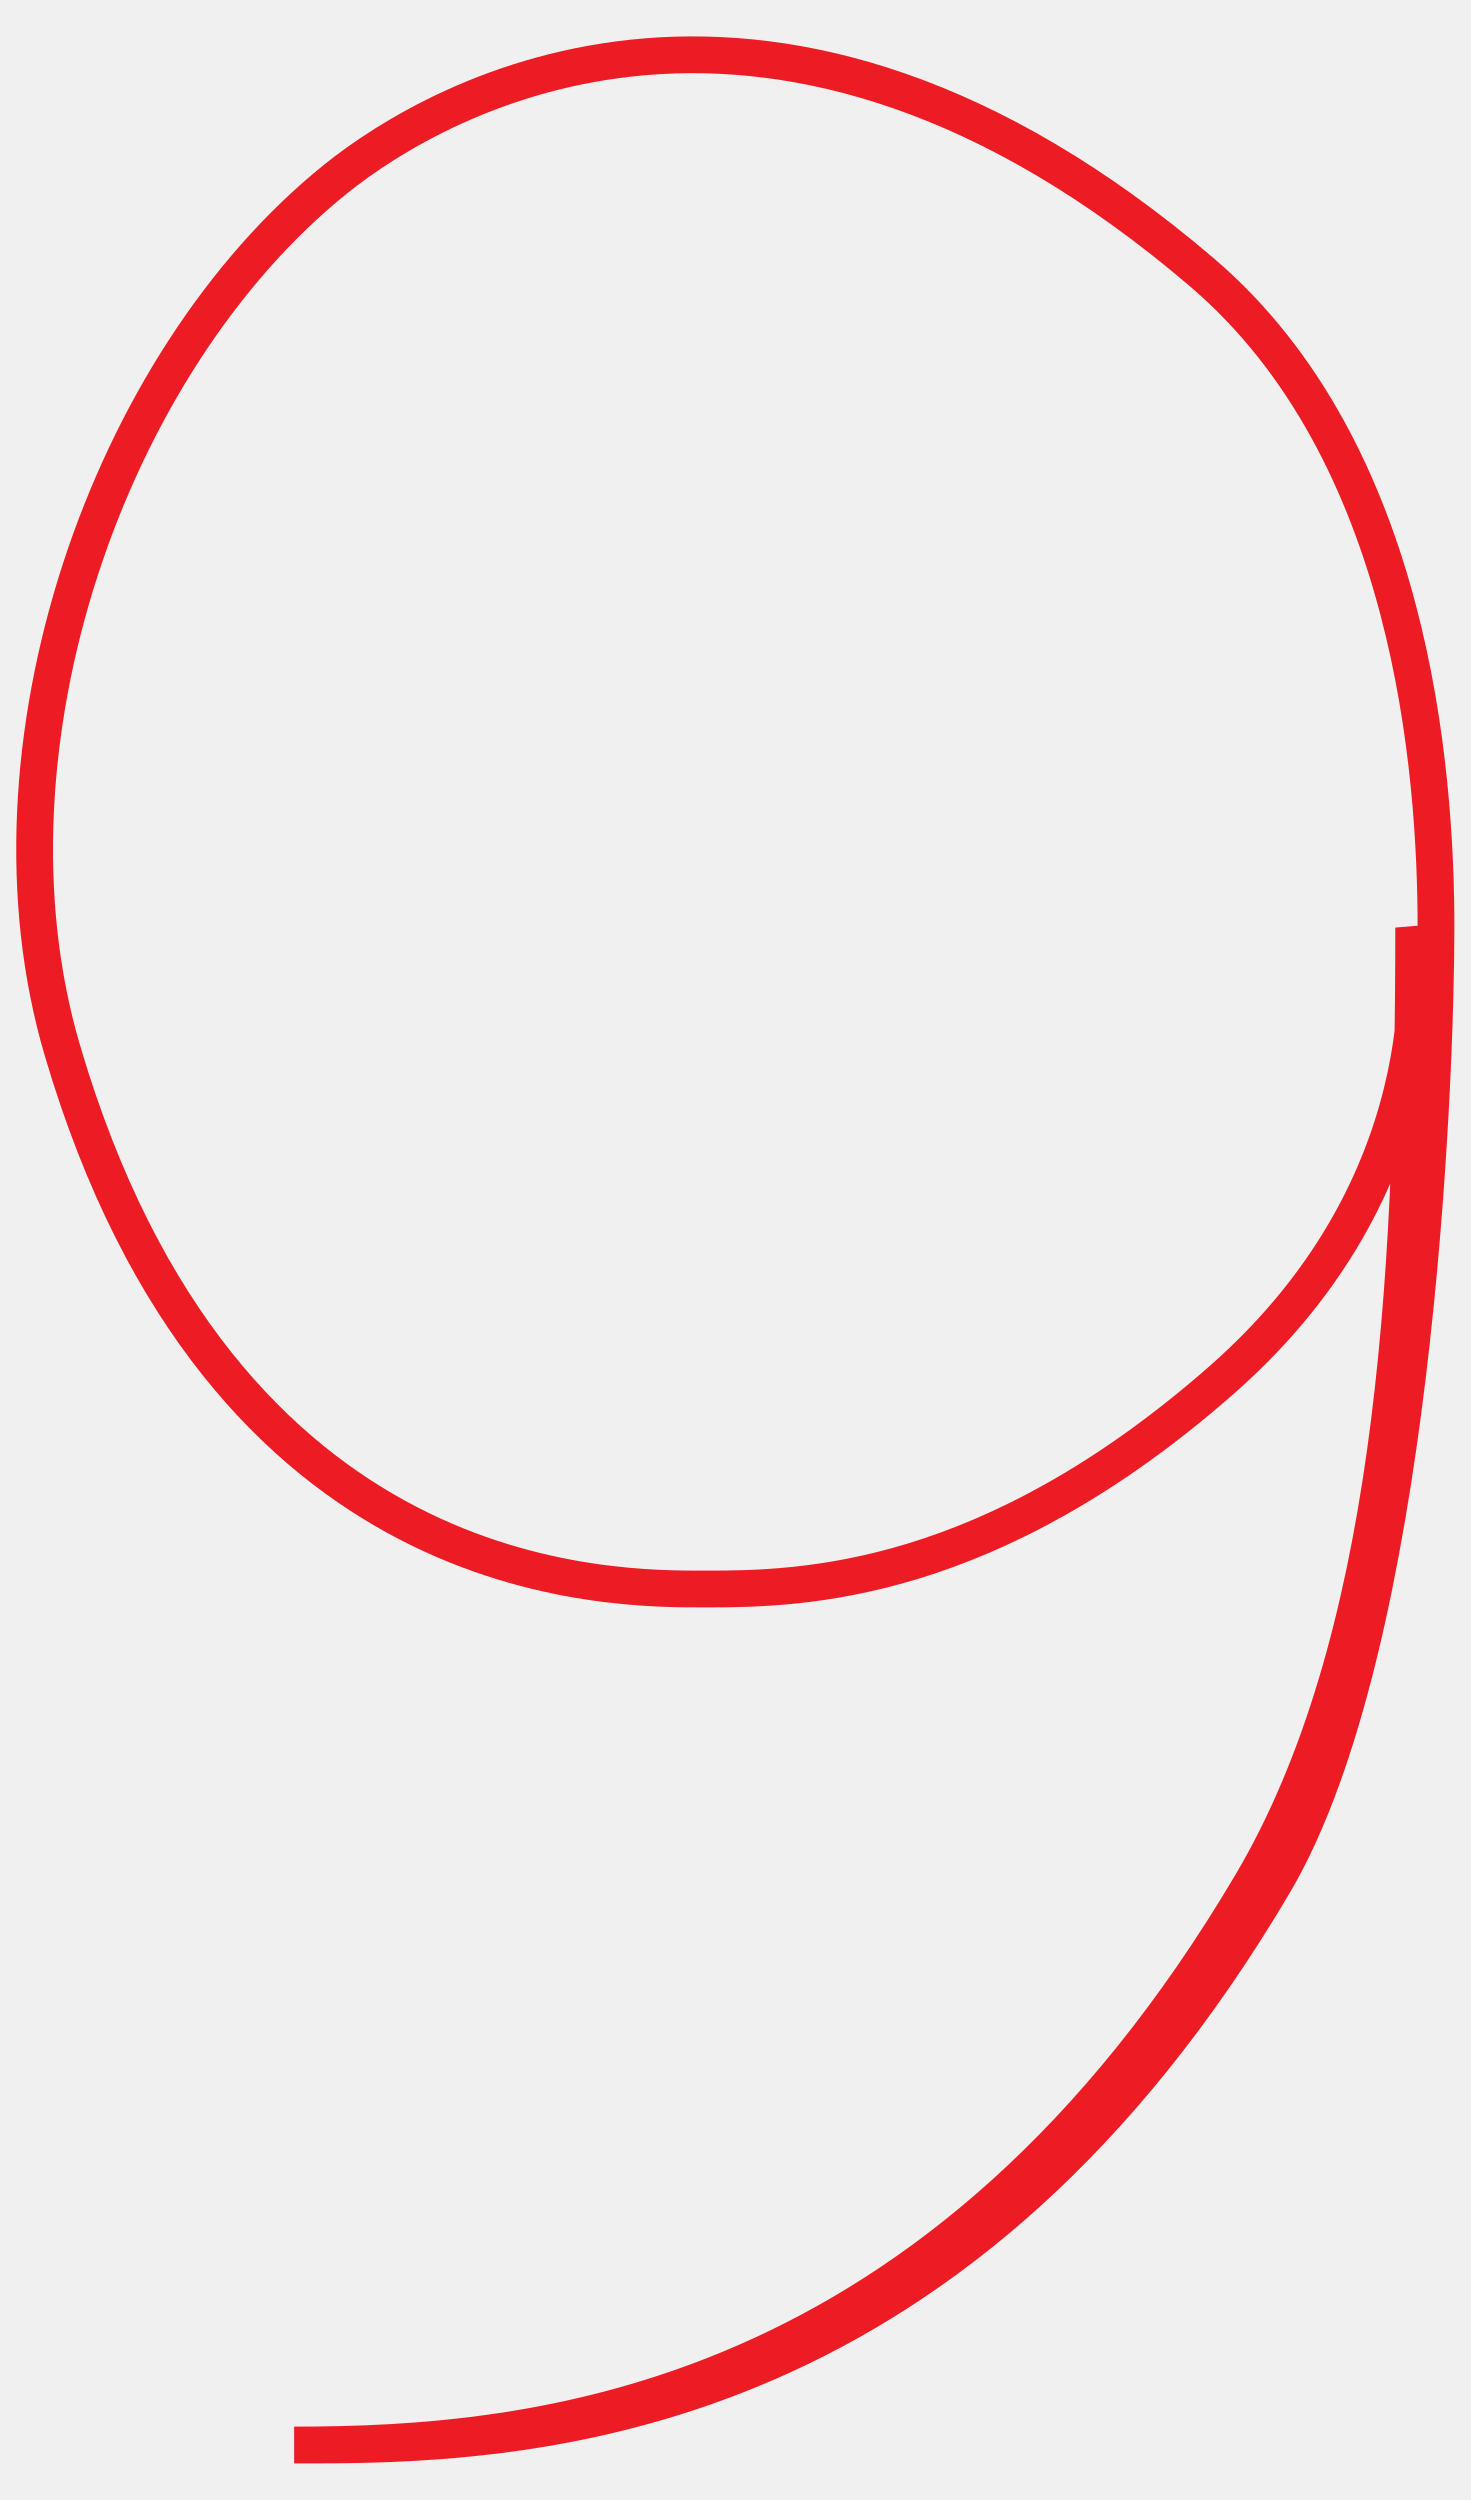
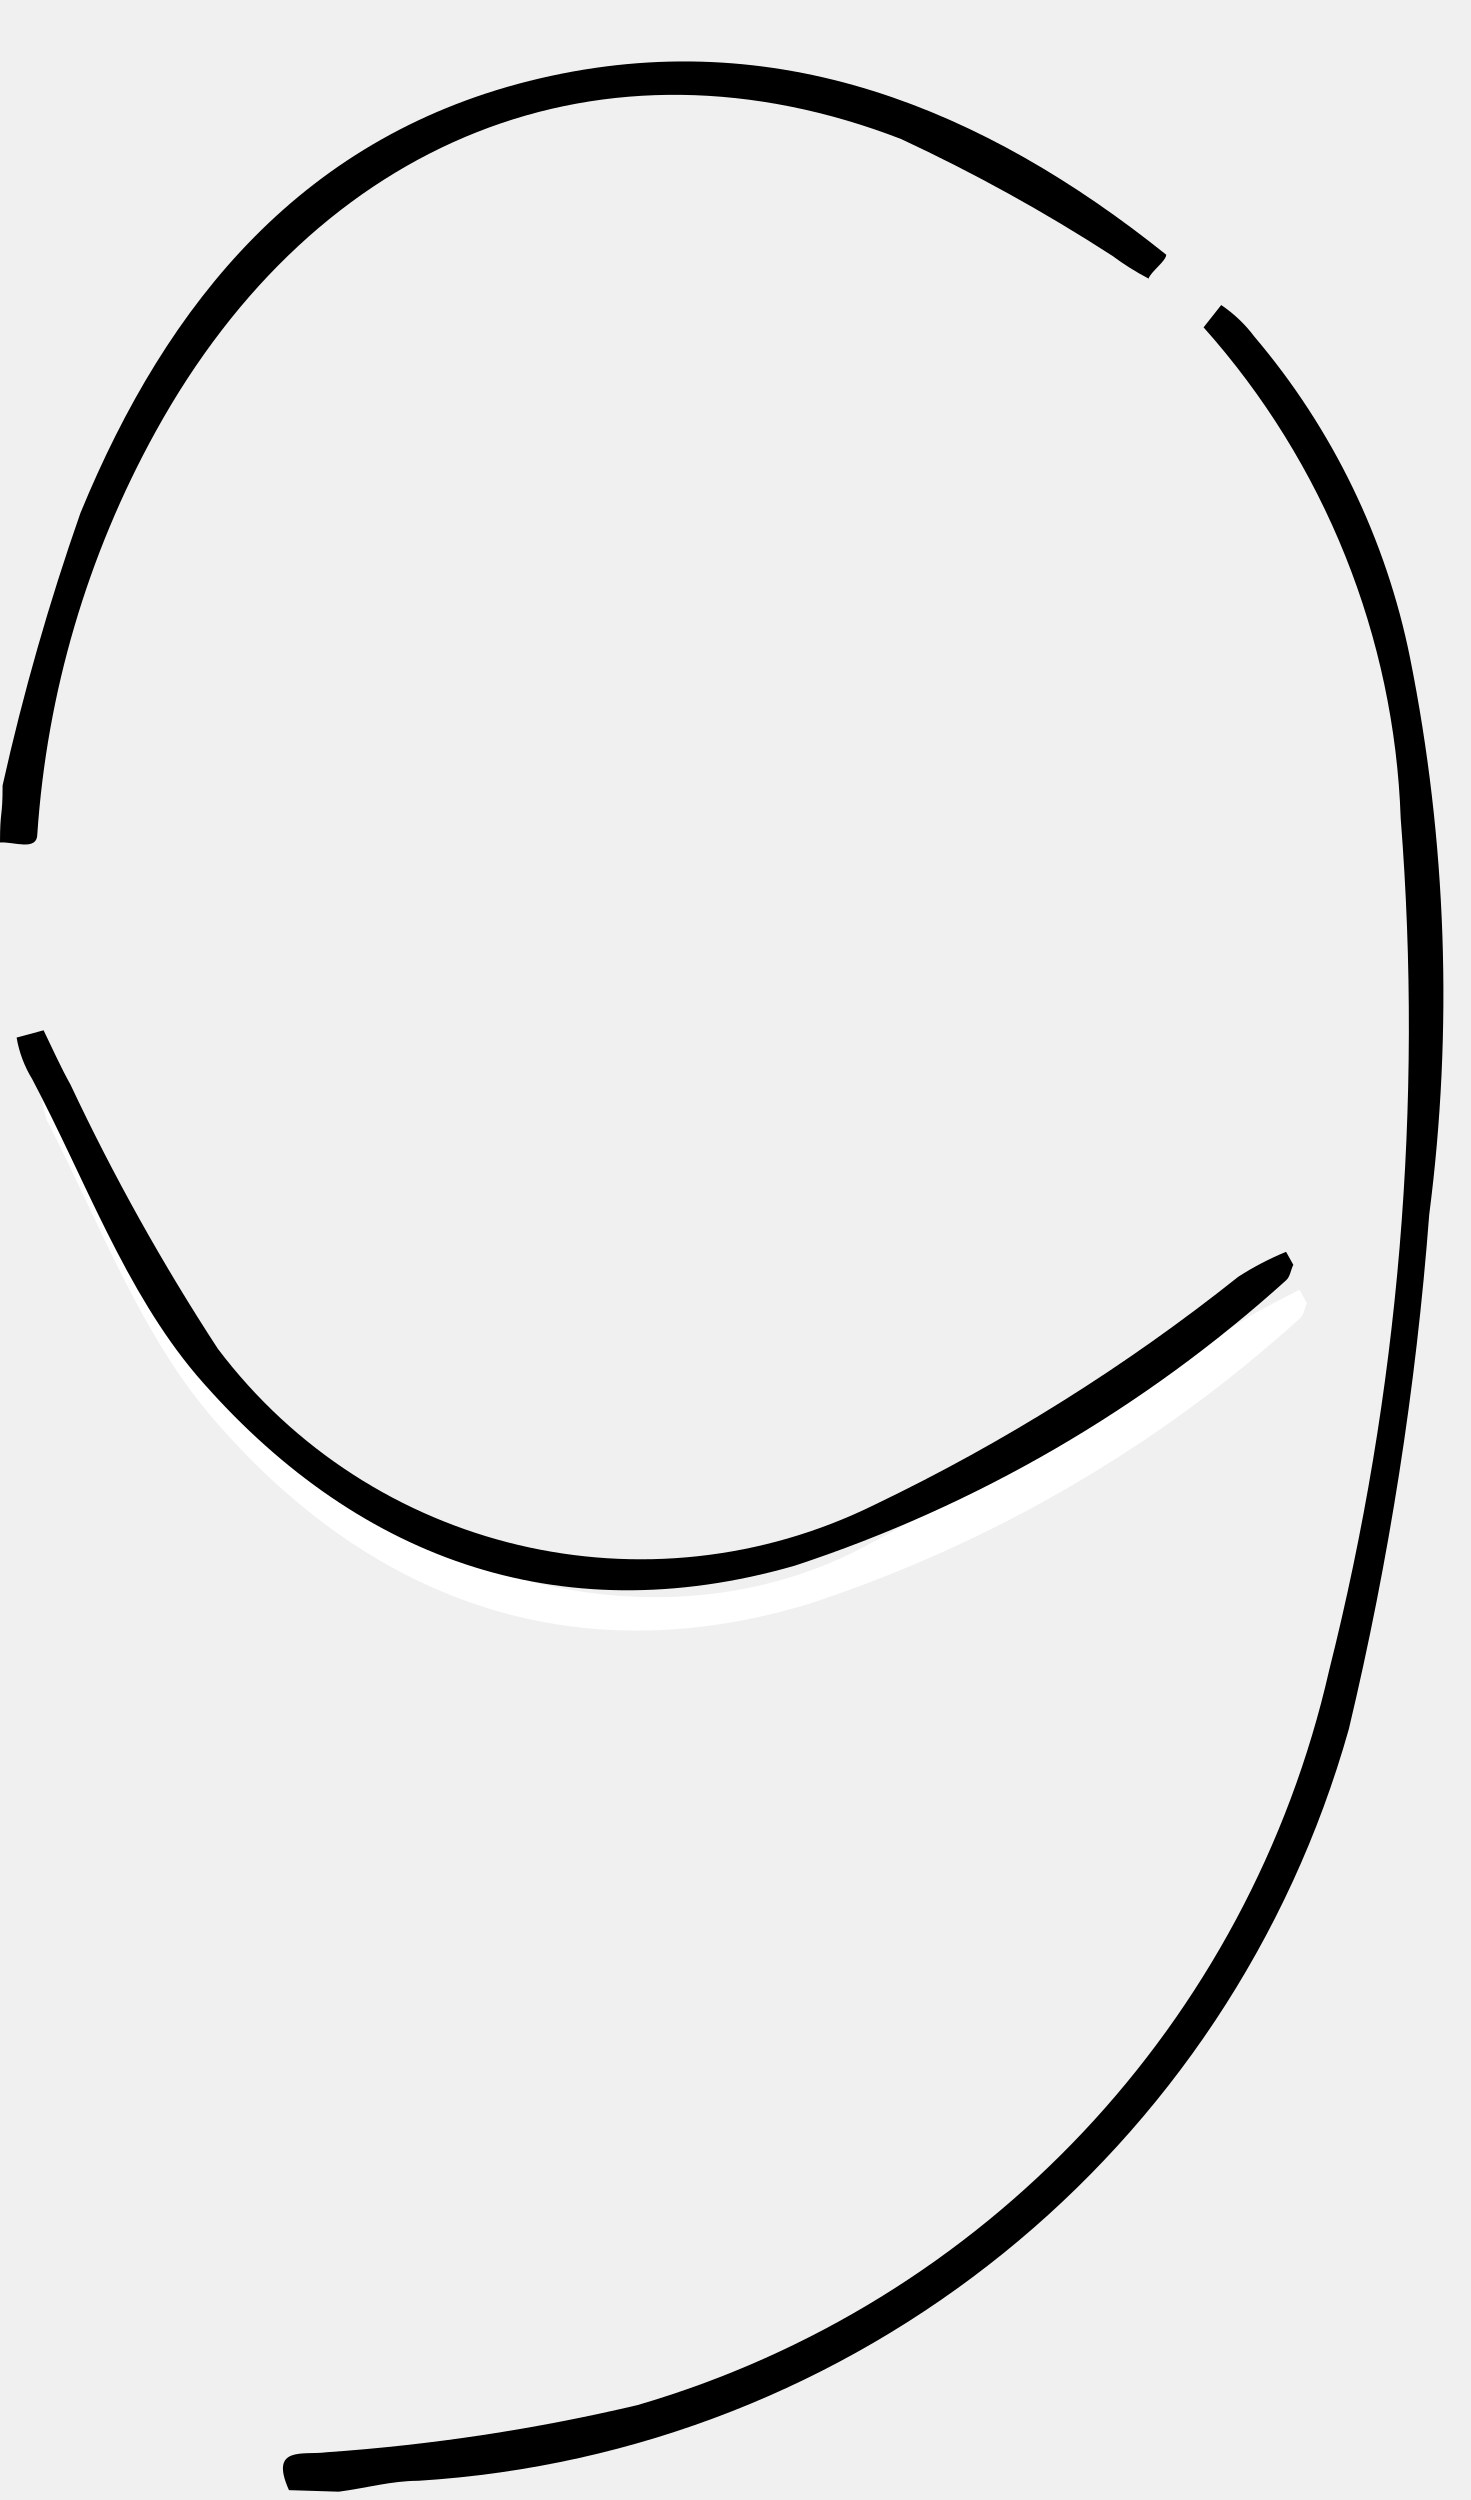
- <svg xmlns="http://www.w3.org/2000/svg" version="1.1" id="Layer_1" x="0px" y="0px" viewBox="0 0 28.35 48.19" style="enable-background:new 0 0 28.35 48.19;" xml:space="preserve">
-   <style type="text/css">
- 	.st0{fill:none;stroke:#ED1C24;stroke-width:0.709;stroke-miterlimit:10;}
- </style>
-   <path class="st0" d="M27.68,17.88c0,3.02-0.42,13.84-3.12,18.42c-6,10.17-13.83,10.83-18.46,10.83H5.67  c4.62,0,12.46-0.67,18.46-10.83c2.7-4.58,3.12-11.42,3.12-18.42c0,0,0.81,4.75-3.69,8.71s-8.1,4.04-9.94,4.04S4.28,30.72,1.2,20.24  C-0.51,14.43,2.07,6.99,6.47,3.45c1.99-1.6,8.41-5.29,16.71,1.81C27.22,8.72,27.68,14.86,27.68,17.88z" />
+ <svg xmlns="http://www.w3.org/2000/svg" id="Layer_1" data-name="Layer 1" viewBox="0 0 28.35 48.19">
+   <defs>
+     <style>.cls-1{fill:#fff;}</style>
+   </defs>
+   <path class="cls-1" d="M1.12,20.64l-.32.1a2.34,2.34,0,0,0,.1.85c1,1.93,1.78,4.08,3.17,5.71,3,3.52,6.94,5,11.51,3.62a26.33,26.33,0,0,0,9.48-5.51c.07-.06.09-.19.13-.29l-.14-.26c-.3.16-.62.31-.92.49-2.49,1.49-4.91,3.11-7.48,4.47-4.36,2.29-9.8.2-12.18-3A43.38,43.38,0,0,1,1.63,21.7C1.44,21.36,1.29,21,1.12,20.64Z" />
+   <path d="M5.57,48c-.39-.87.29-.67.72-.73a37.35,37.35,0,0,0,6-.91A19.19,19.19,0,0,0,25.62,32.2,50.93,50.93,0,0,0,27,15.78,15,15,0,0,0,23.2,6.31l.34-.43a2.65,2.65,0,0,1,.64.61,13.77,13.77,0,0,1,3,6.19,33.06,33.06,0,0,1,.37,10.73A63.63,63.63,0,0,1,26,33.33,19.92,19.92,0,0,1,8.06,47.82c-.51,0-1,.14-1.53.21Z" />
+   <path d="M.05,15.14a46.42,46.42,0,0,1,1.5-5.25C3.23,5.8,5.87,2.57,10.41,1.51s8.54.57,12.07,3.4c0,.12-.3.33-.34.46a5.13,5.13,0,0,1-.7-.44,33.77,33.77,0,0,0-4.07-2.25C11.62.46,6.12,2.66,3,8.32A18.66,18.66,0,0,0,.72,16.07c0,.35-.45.15-.72.17C0,15.6.05,15.78.05,15.14Z" />
+   <path d="M.84,19.86c.17.35.33.71.52,1.05A42.11,42.11,0,0,0,4.2,26,10.21,10.21,0,0,0,16.87,29a36.87,36.87,0,0,0,7-4.39,5.72,5.72,0,0,1,.92-.48l.14.25c-.05.1-.06.23-.14.3a26.49,26.49,0,0,1-9.47,5.5C10.73,31.5,6.79,30,3.79,26.51,2.41,24.88,1.64,22.73.62,20.8A2.25,2.25,0,0,1,.32,20Z" />
</svg>
